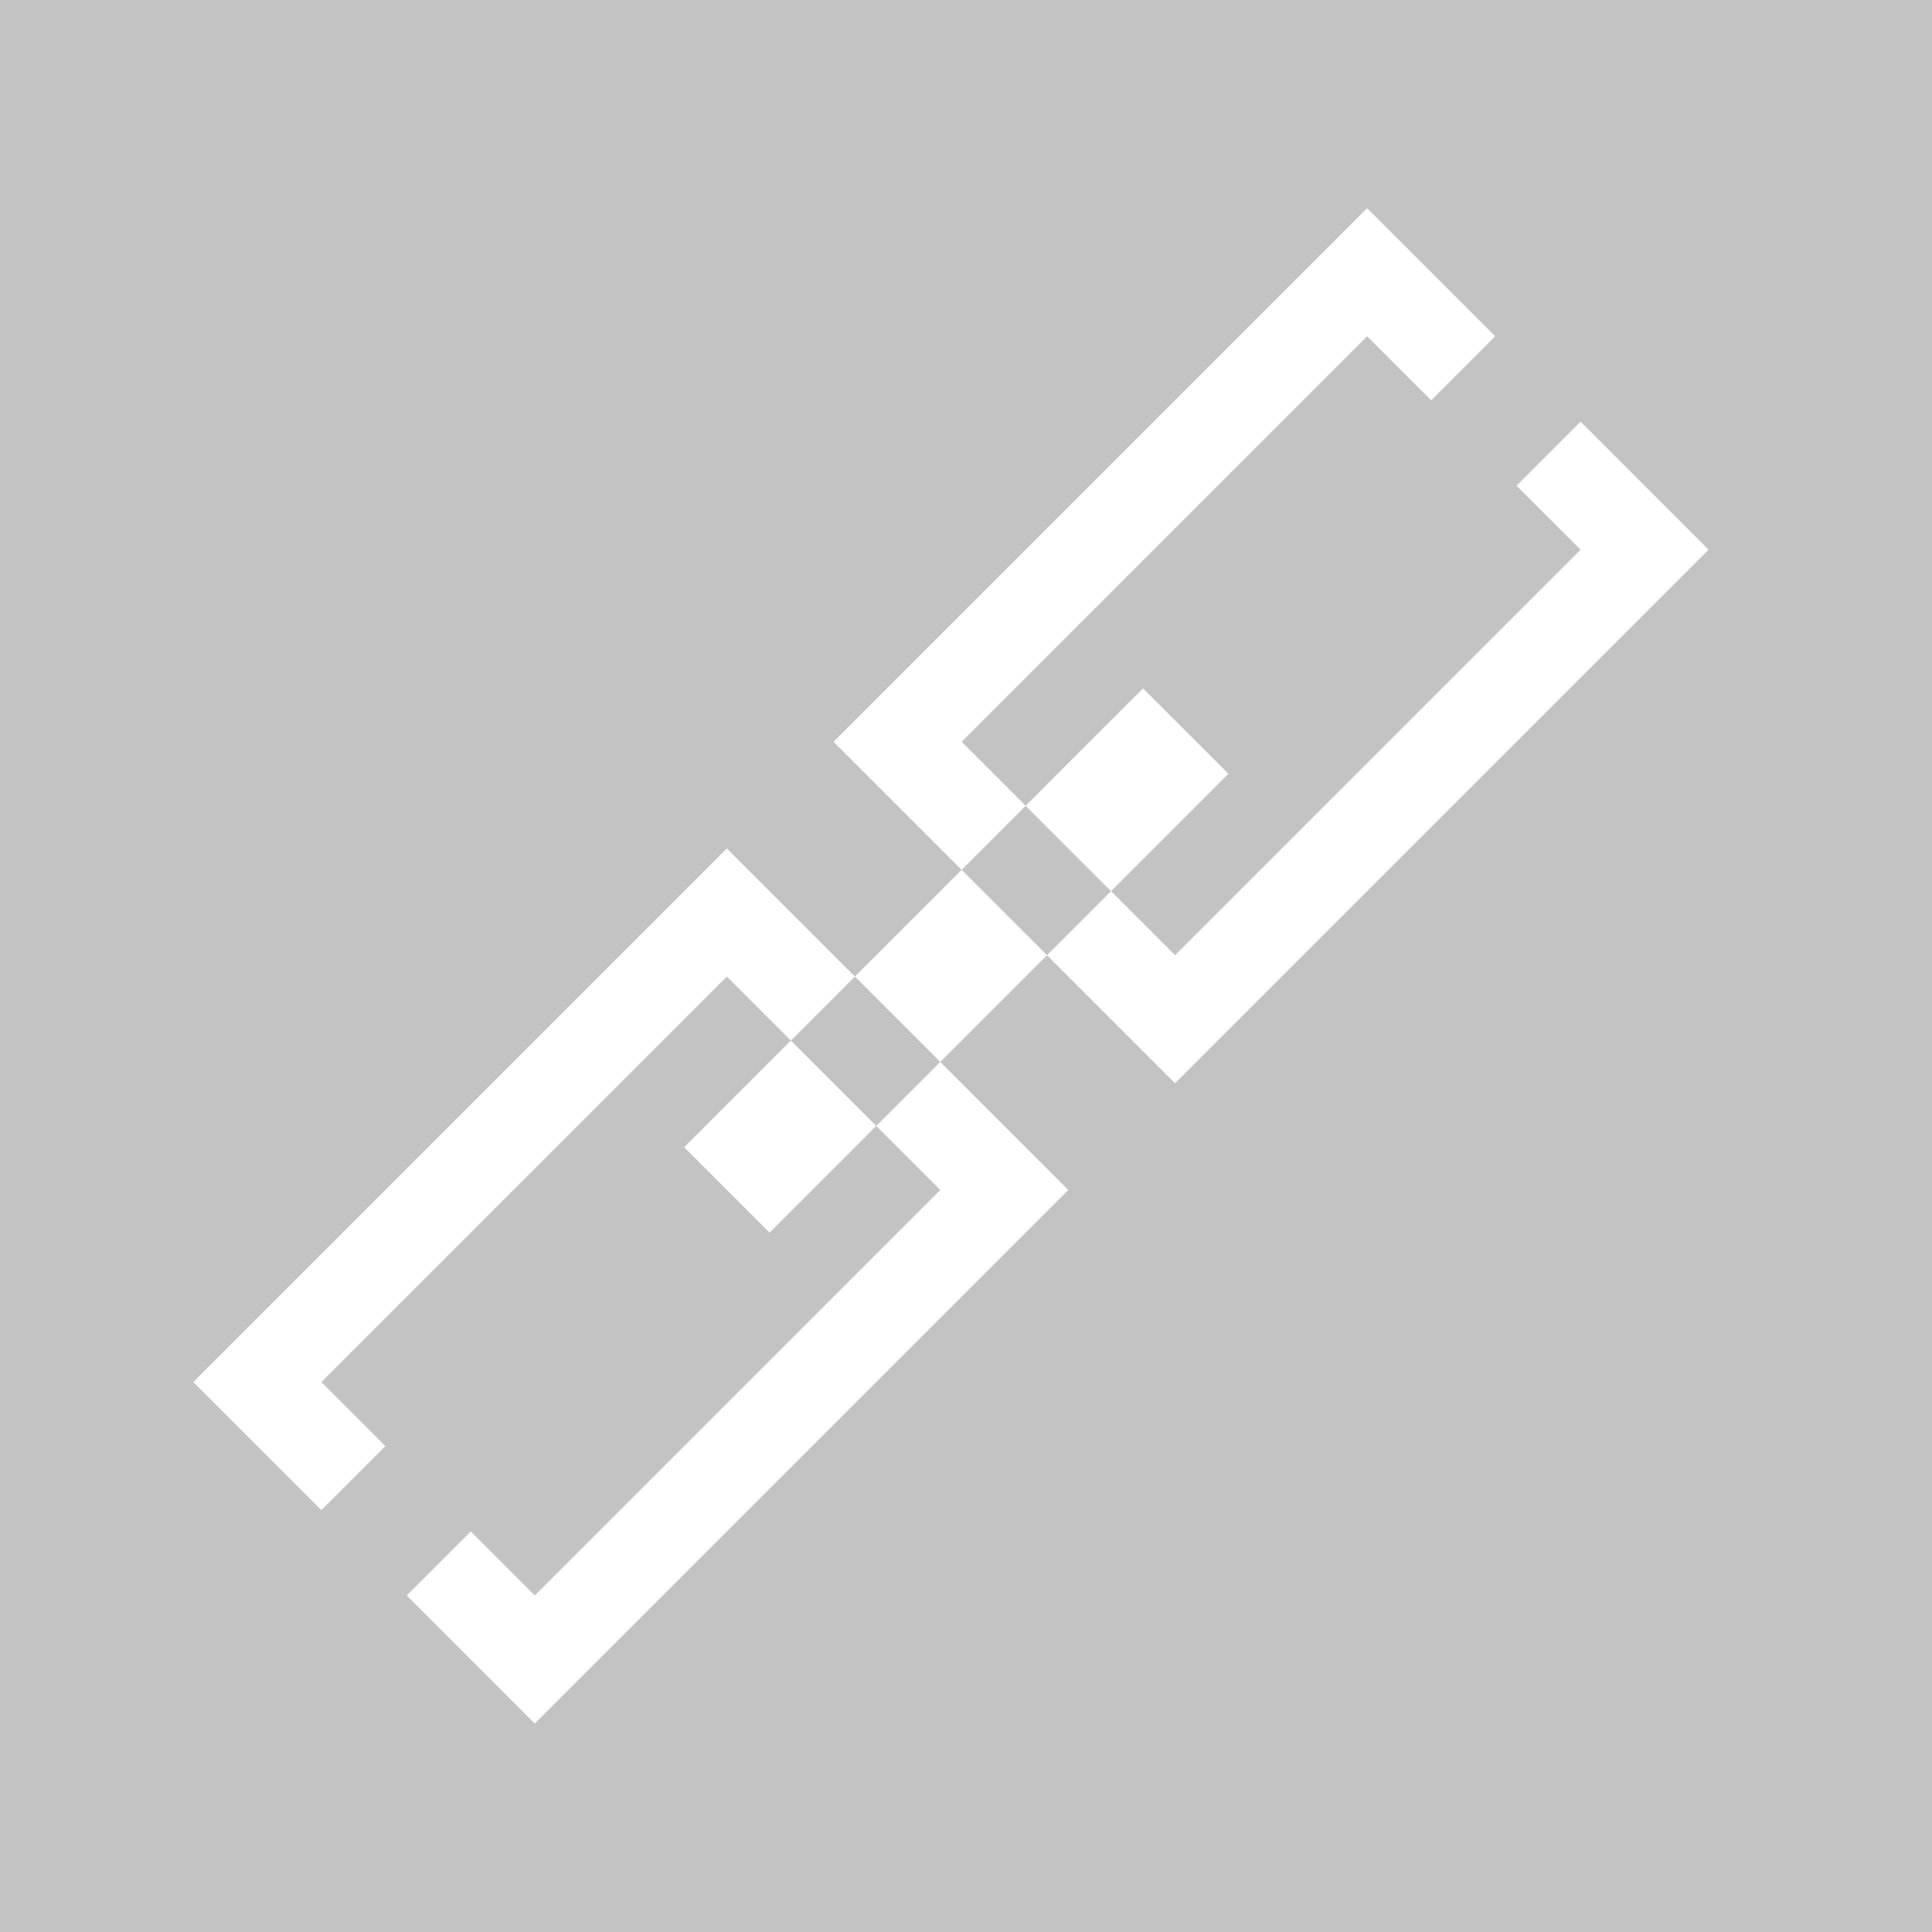
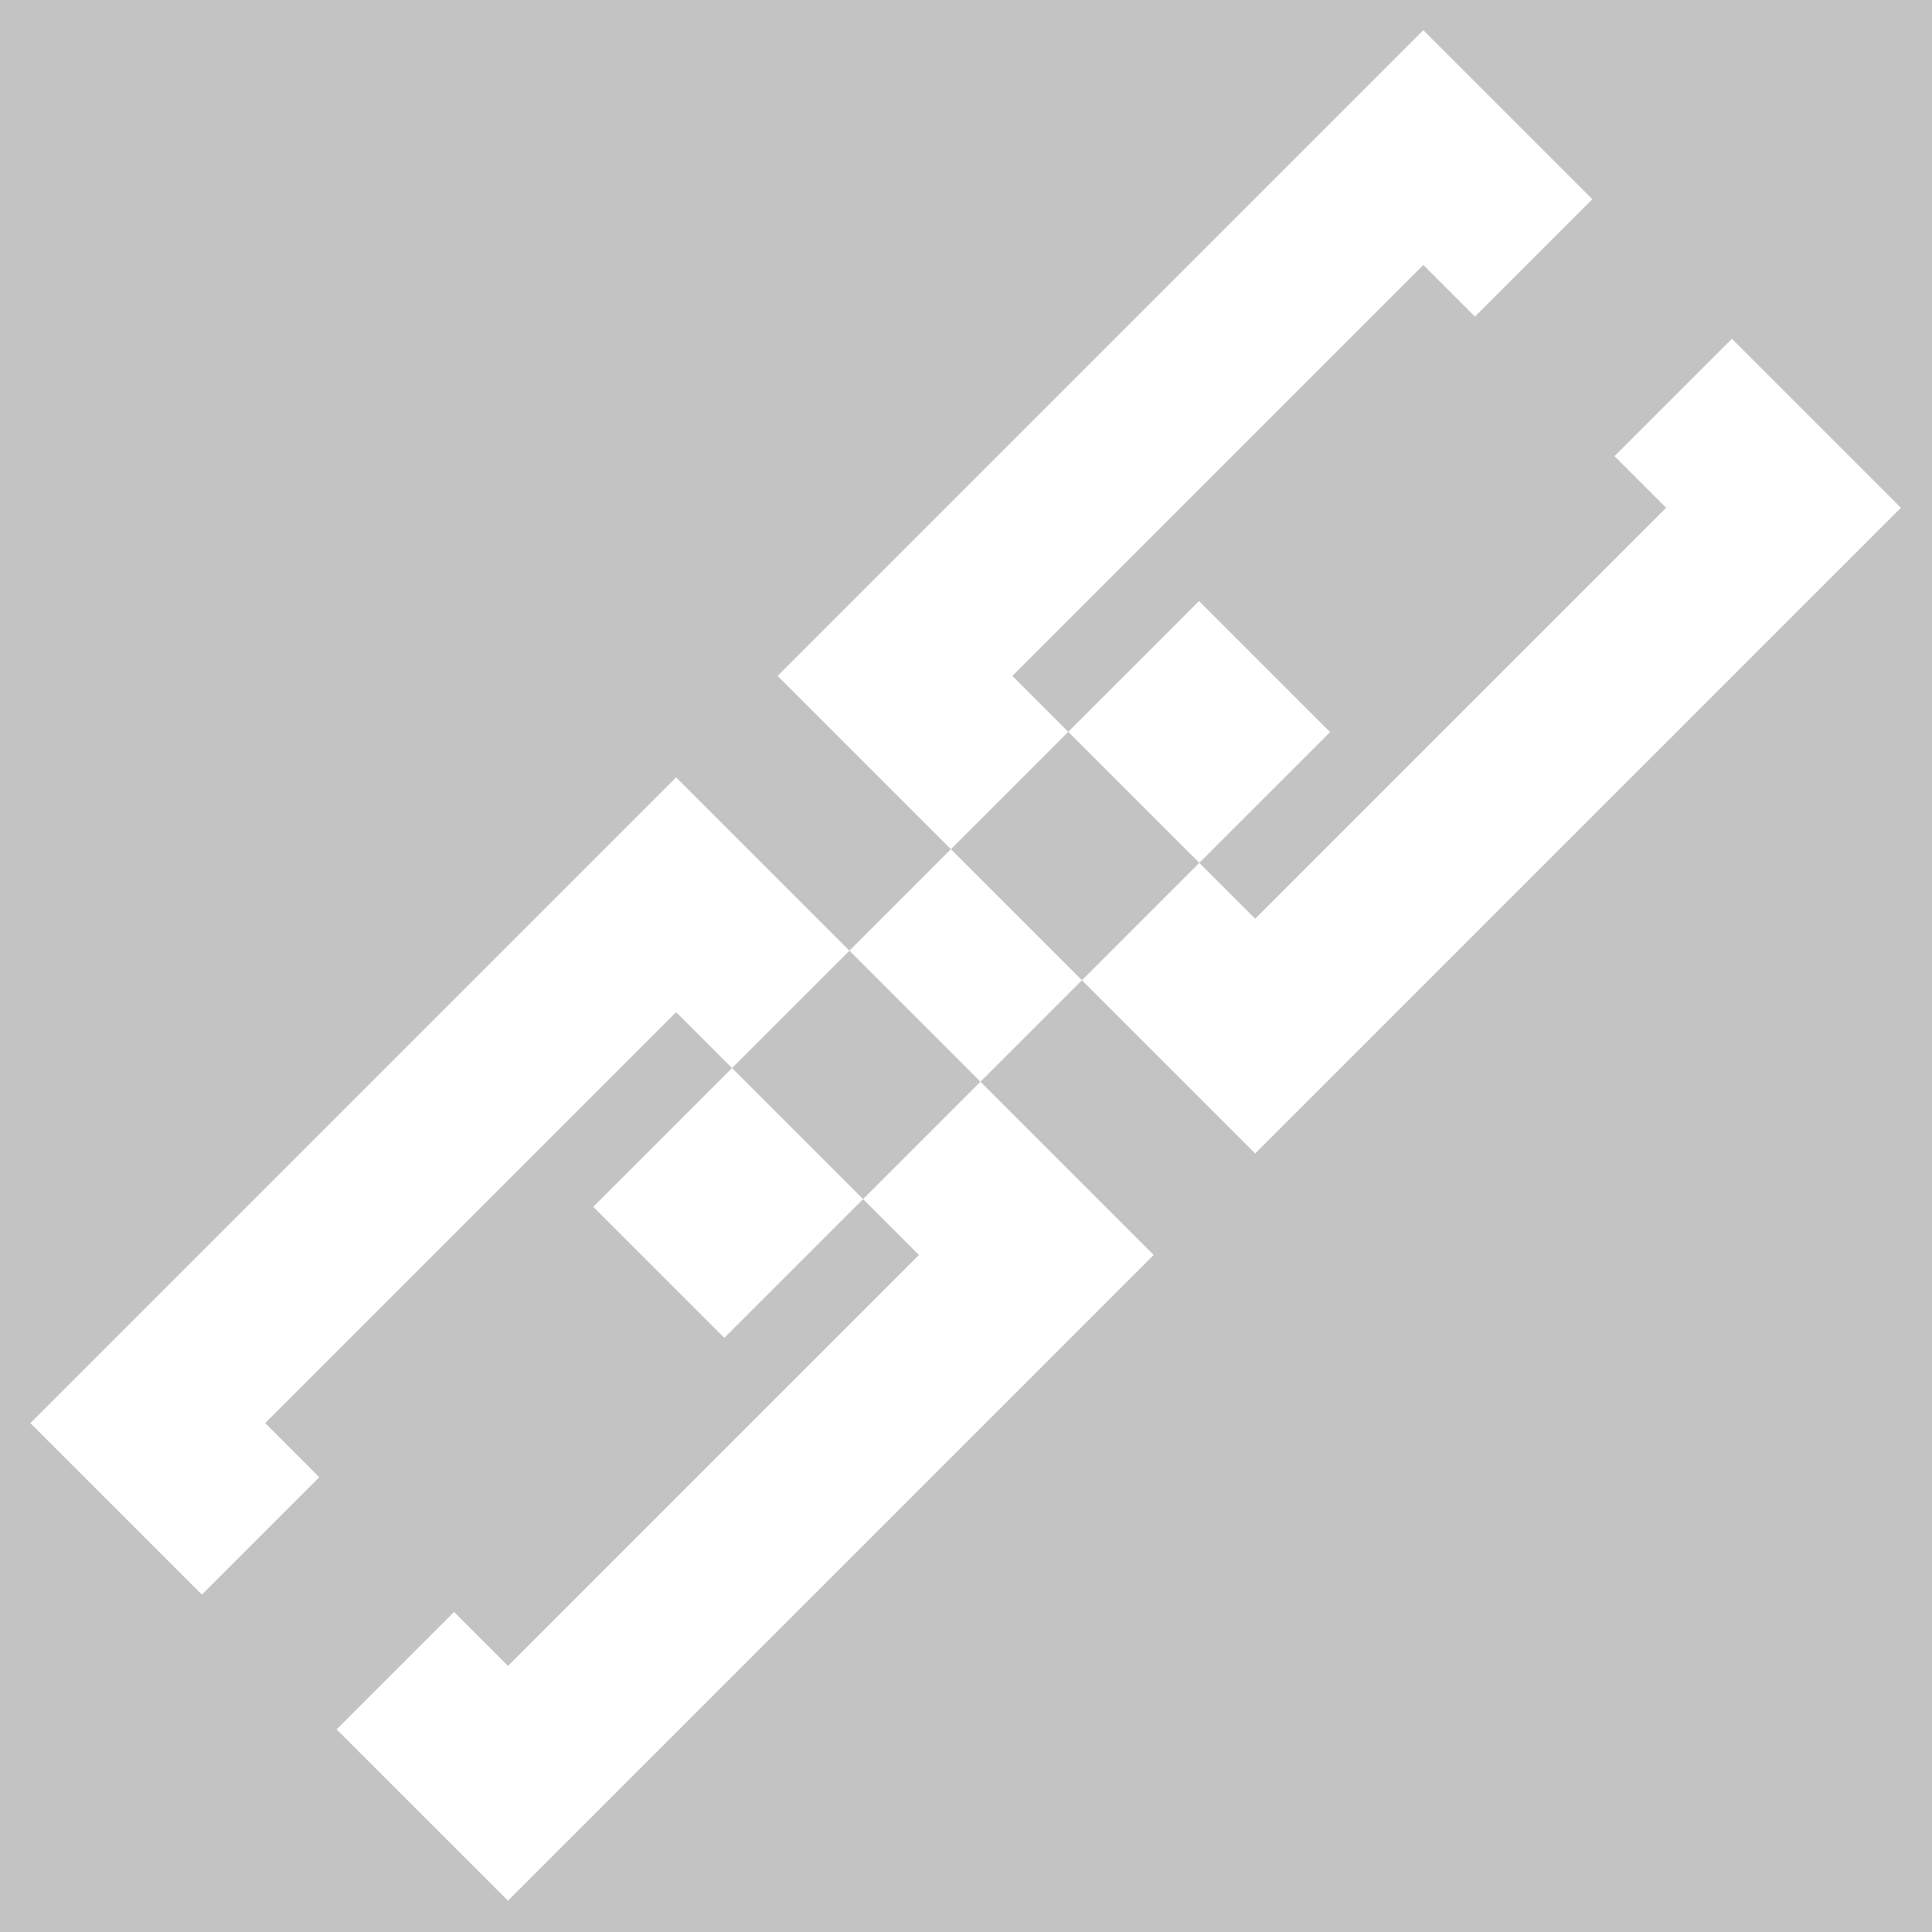
<svg xmlns="http://www.w3.org/2000/svg" width="128" height="128" viewBox="0 0 128 128" fill="none">
  <g>
    <rect width="128" height="128" fill="#000000" fill-rule="evenodd" fill-opacity="0.188" />
-     <path d="M20 50L32 50L32 7.62939e-06L20 0L20 6L26 6L26 44L20 44L20 33L12 33L12 44L6 44L6 6L12 6L12 1.14441e-05L0 3.8147e-06L0 50L12 50L12 60L0 60L0 110L12 110L12 104L6 104L6 66L12 66L12 76L20 76L20 66L26 66L26 104L20 104L20 110L32 110L32 60L20 60L20 50ZM20 60L12 60L12 66L20 66L20 60ZM20 50L20 44L12 44L12 50L20 50Z" fill="#FFFFFF" fill-rule="evenodd" transform="matrix(0.707 0.707 -0.707 0.707 90.577 13.795)" />
+     <path d="M16.239 60.51L0 60.51L0 0L15.838 0L15.838 11L11 11L11 49.51L16.239 49.51L16.239 60.51ZM28.518 60.51L16.239 60.51L16.239 70.019L-7.62939e-06 70.019L-7.62939e-06 130.53L16.071 130.529L16.071 119.529L11 119.529L11 81.019L16.239 81.019L16.239 94.02L28.518 94.02L28.518 81.019L33.756 81.019L33.756 119.529L28.699 119.529L28.699 130.53L44.756 130.529L44.756 70.019L28.518 70.019L28.518 60.51ZM28.518 60.51L44.756 60.51L44.756 7.62939e-06L28.916 7.62939e-06L28.916 11L33.756 11L33.756 49.51L28.518 49.51L28.518 37.257L16.239 37.257L16.239 49.51L28.518 49.51L28.518 60.51ZM28.518 70.019L16.239 70.019L16.239 81.019L28.518 81.019L28.518 70.019Z" fill="#FFFFFF" fill-rule="evenodd" transform="matrix(0.707 0.707 -0.707 0.707 94.298 2)" />
  </g>
</svg>
